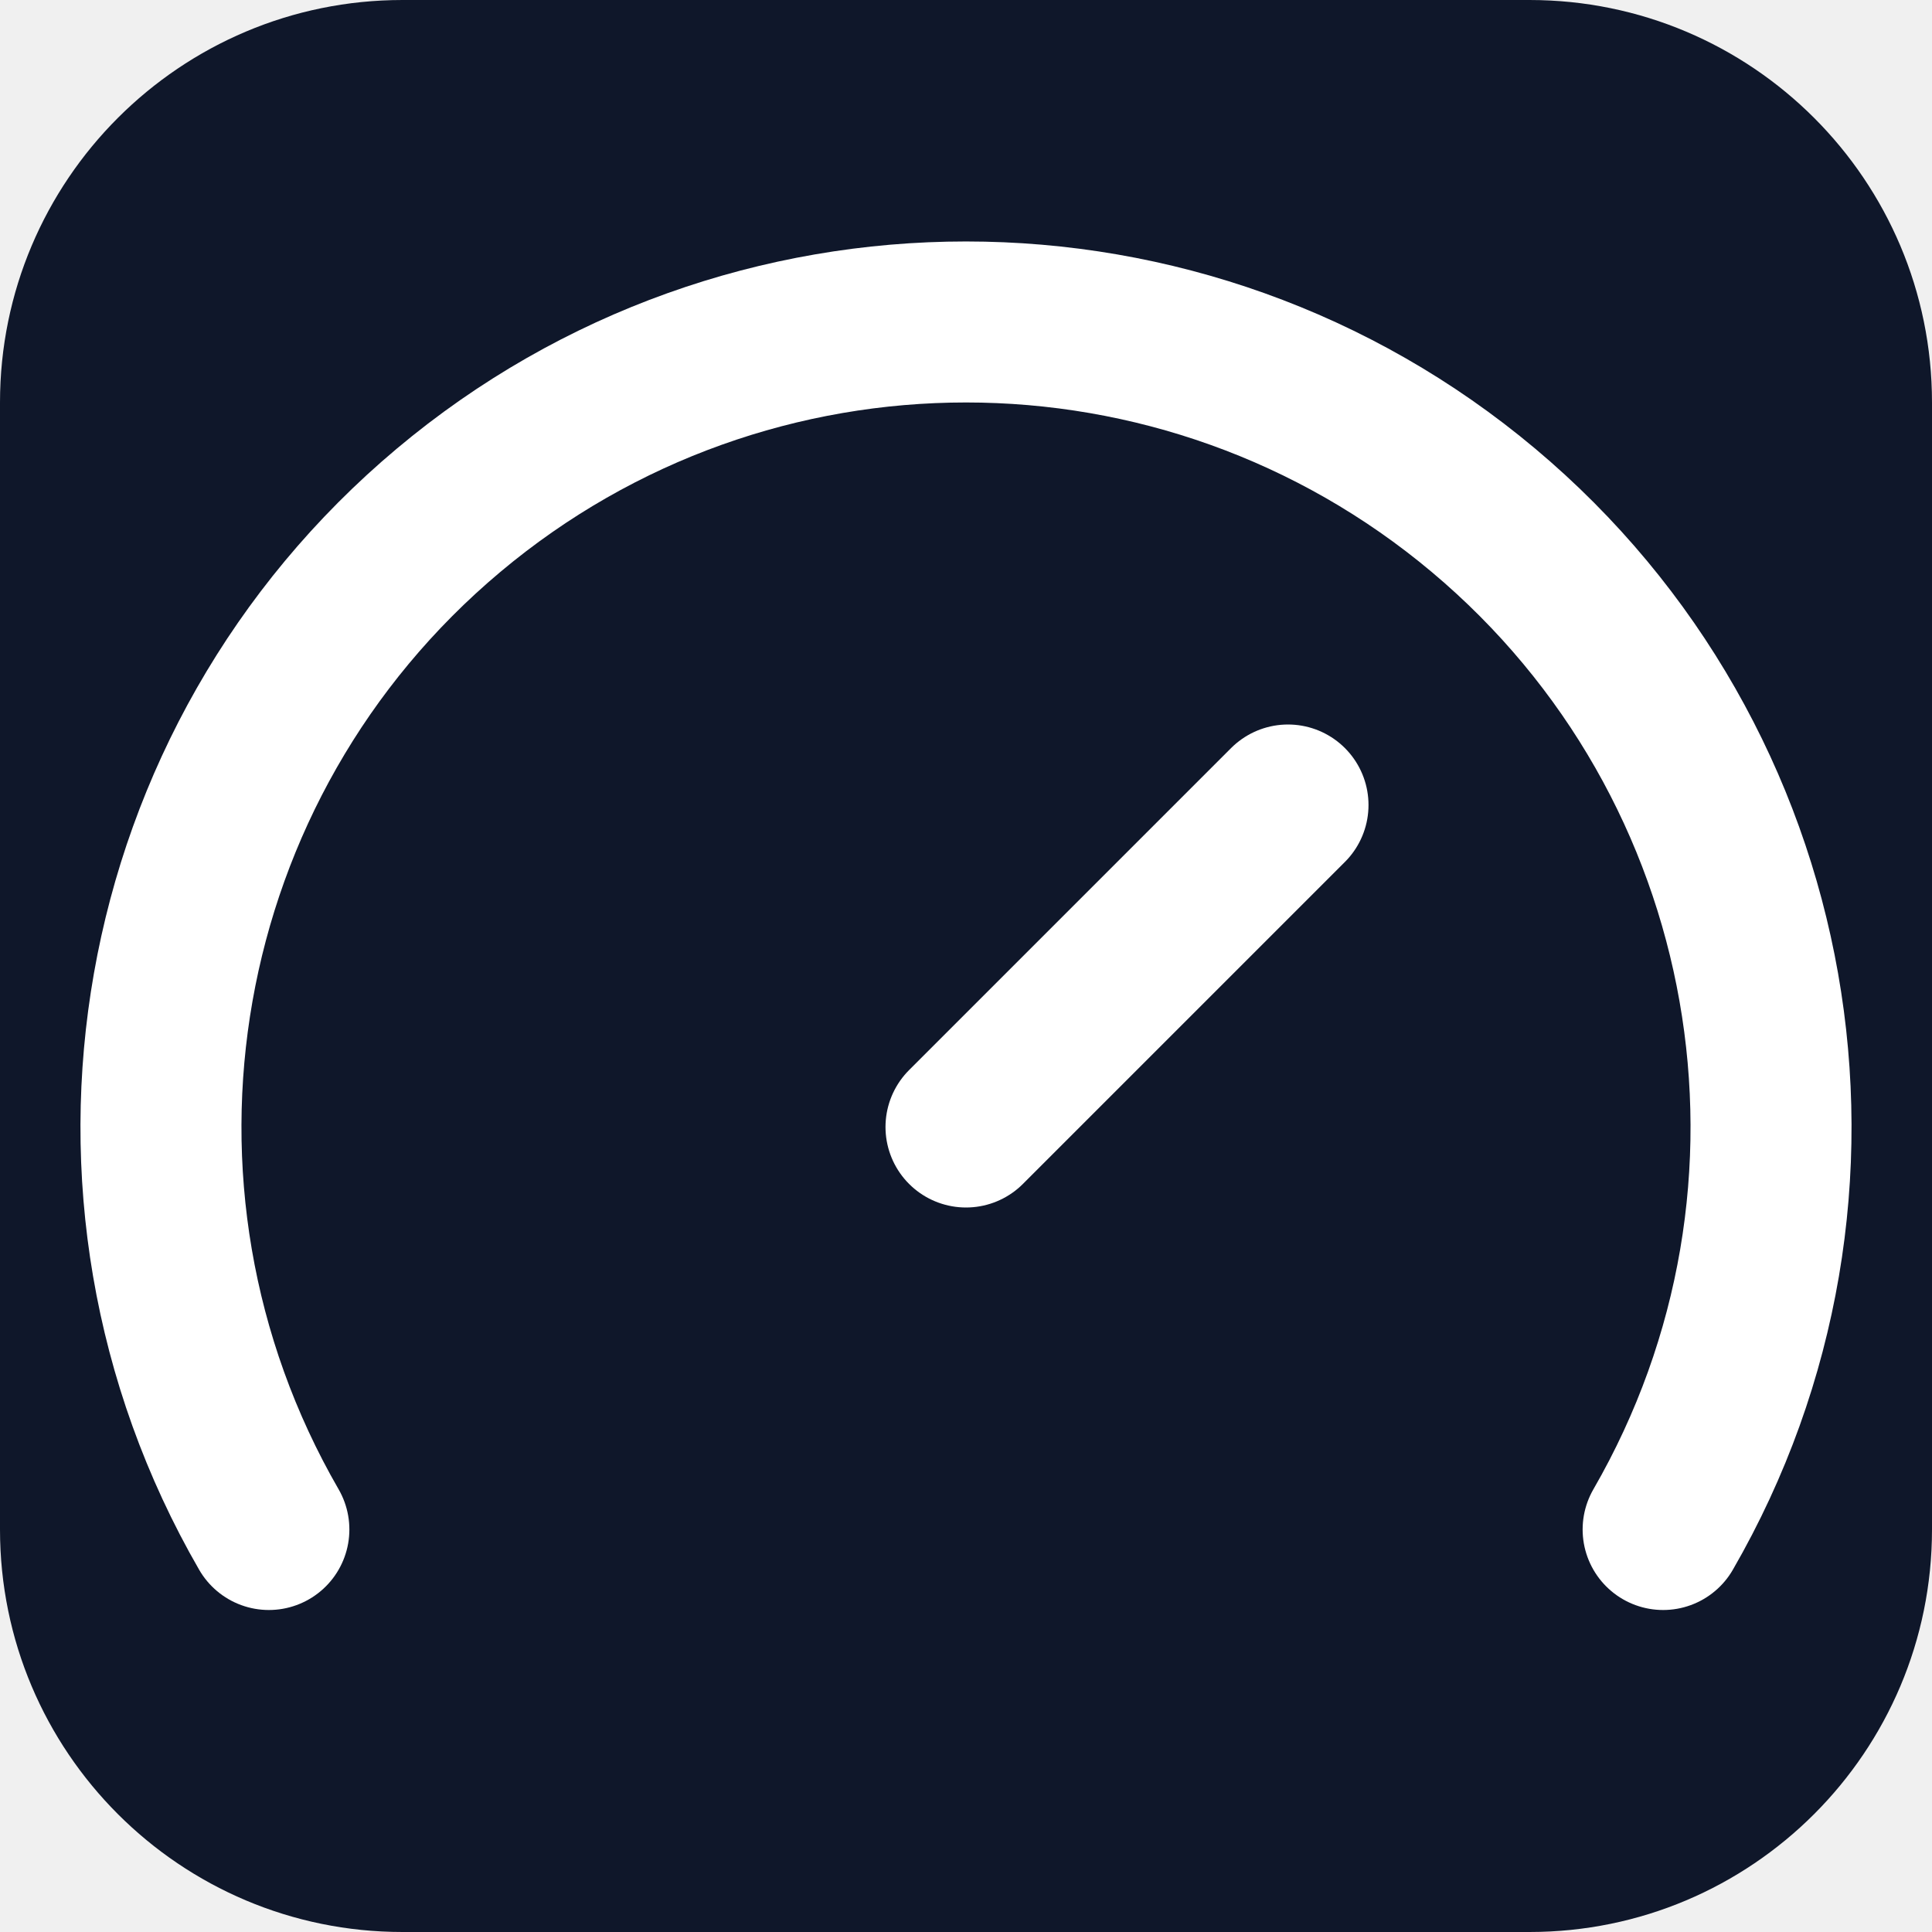
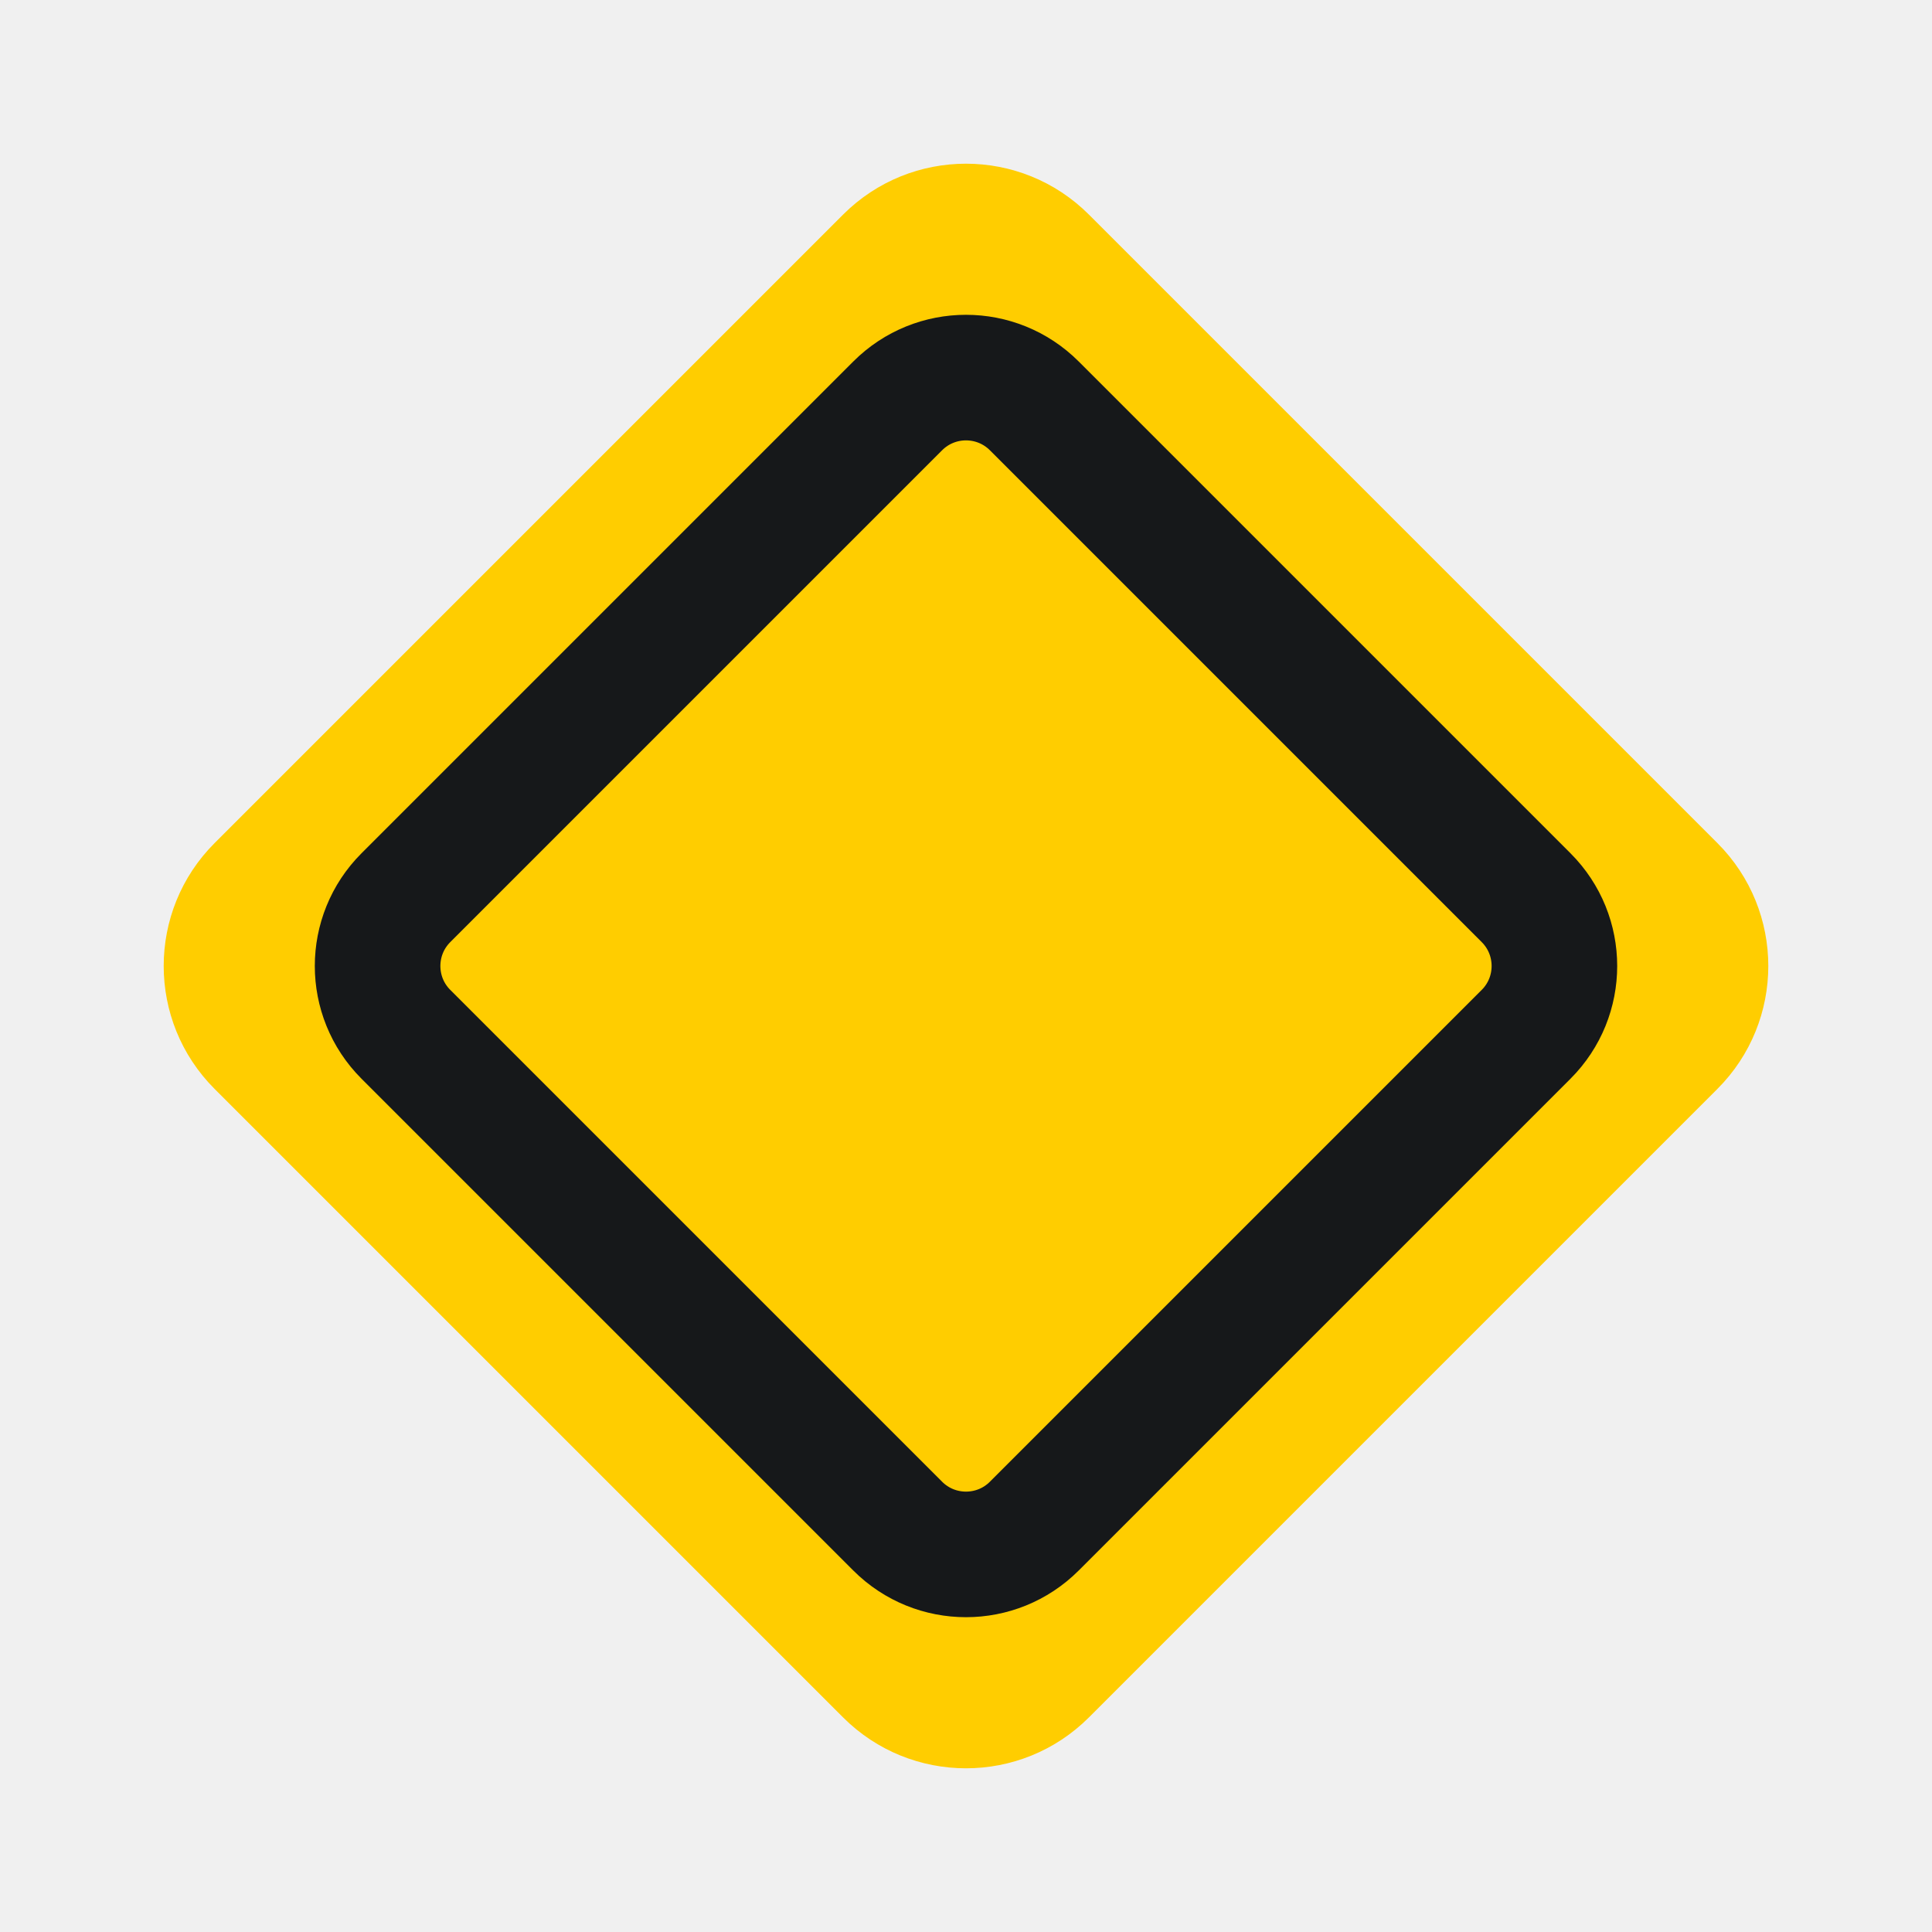
- <svg xmlns="http://www.w3.org/2000/svg" viewBox="0 0 24 24" fill="none">
-   <rect width="24" height="24" rx="5" fill="#0f172a" />
-   <path d="M12 14L16 10" stroke="#ffffff" stroke-width="2" stroke-linecap="round" stroke-linejoin="round" />
-   <path d="M3.34 19A10 10 0 1 1 20.66 19" stroke="#ffffff" stroke-width="2" stroke-linecap="round" stroke-linejoin="round" />
+ <svg xmlns="http://www.w3.org/2000/svg" viewBox="0 0 20 20">
+   <rect x="3.6" y="3.6" width="12.8" height="12.8" rx="1.8" transform="rotate(45 10 10)" fill="#ffcd00" />
+   <rect x="5.4" y="5.4" width="9.2" height="9.2" rx="1" transform="rotate(45 10 10)" fill="none" stroke="#16181a" stroke-width="1.3" />
</svg>
